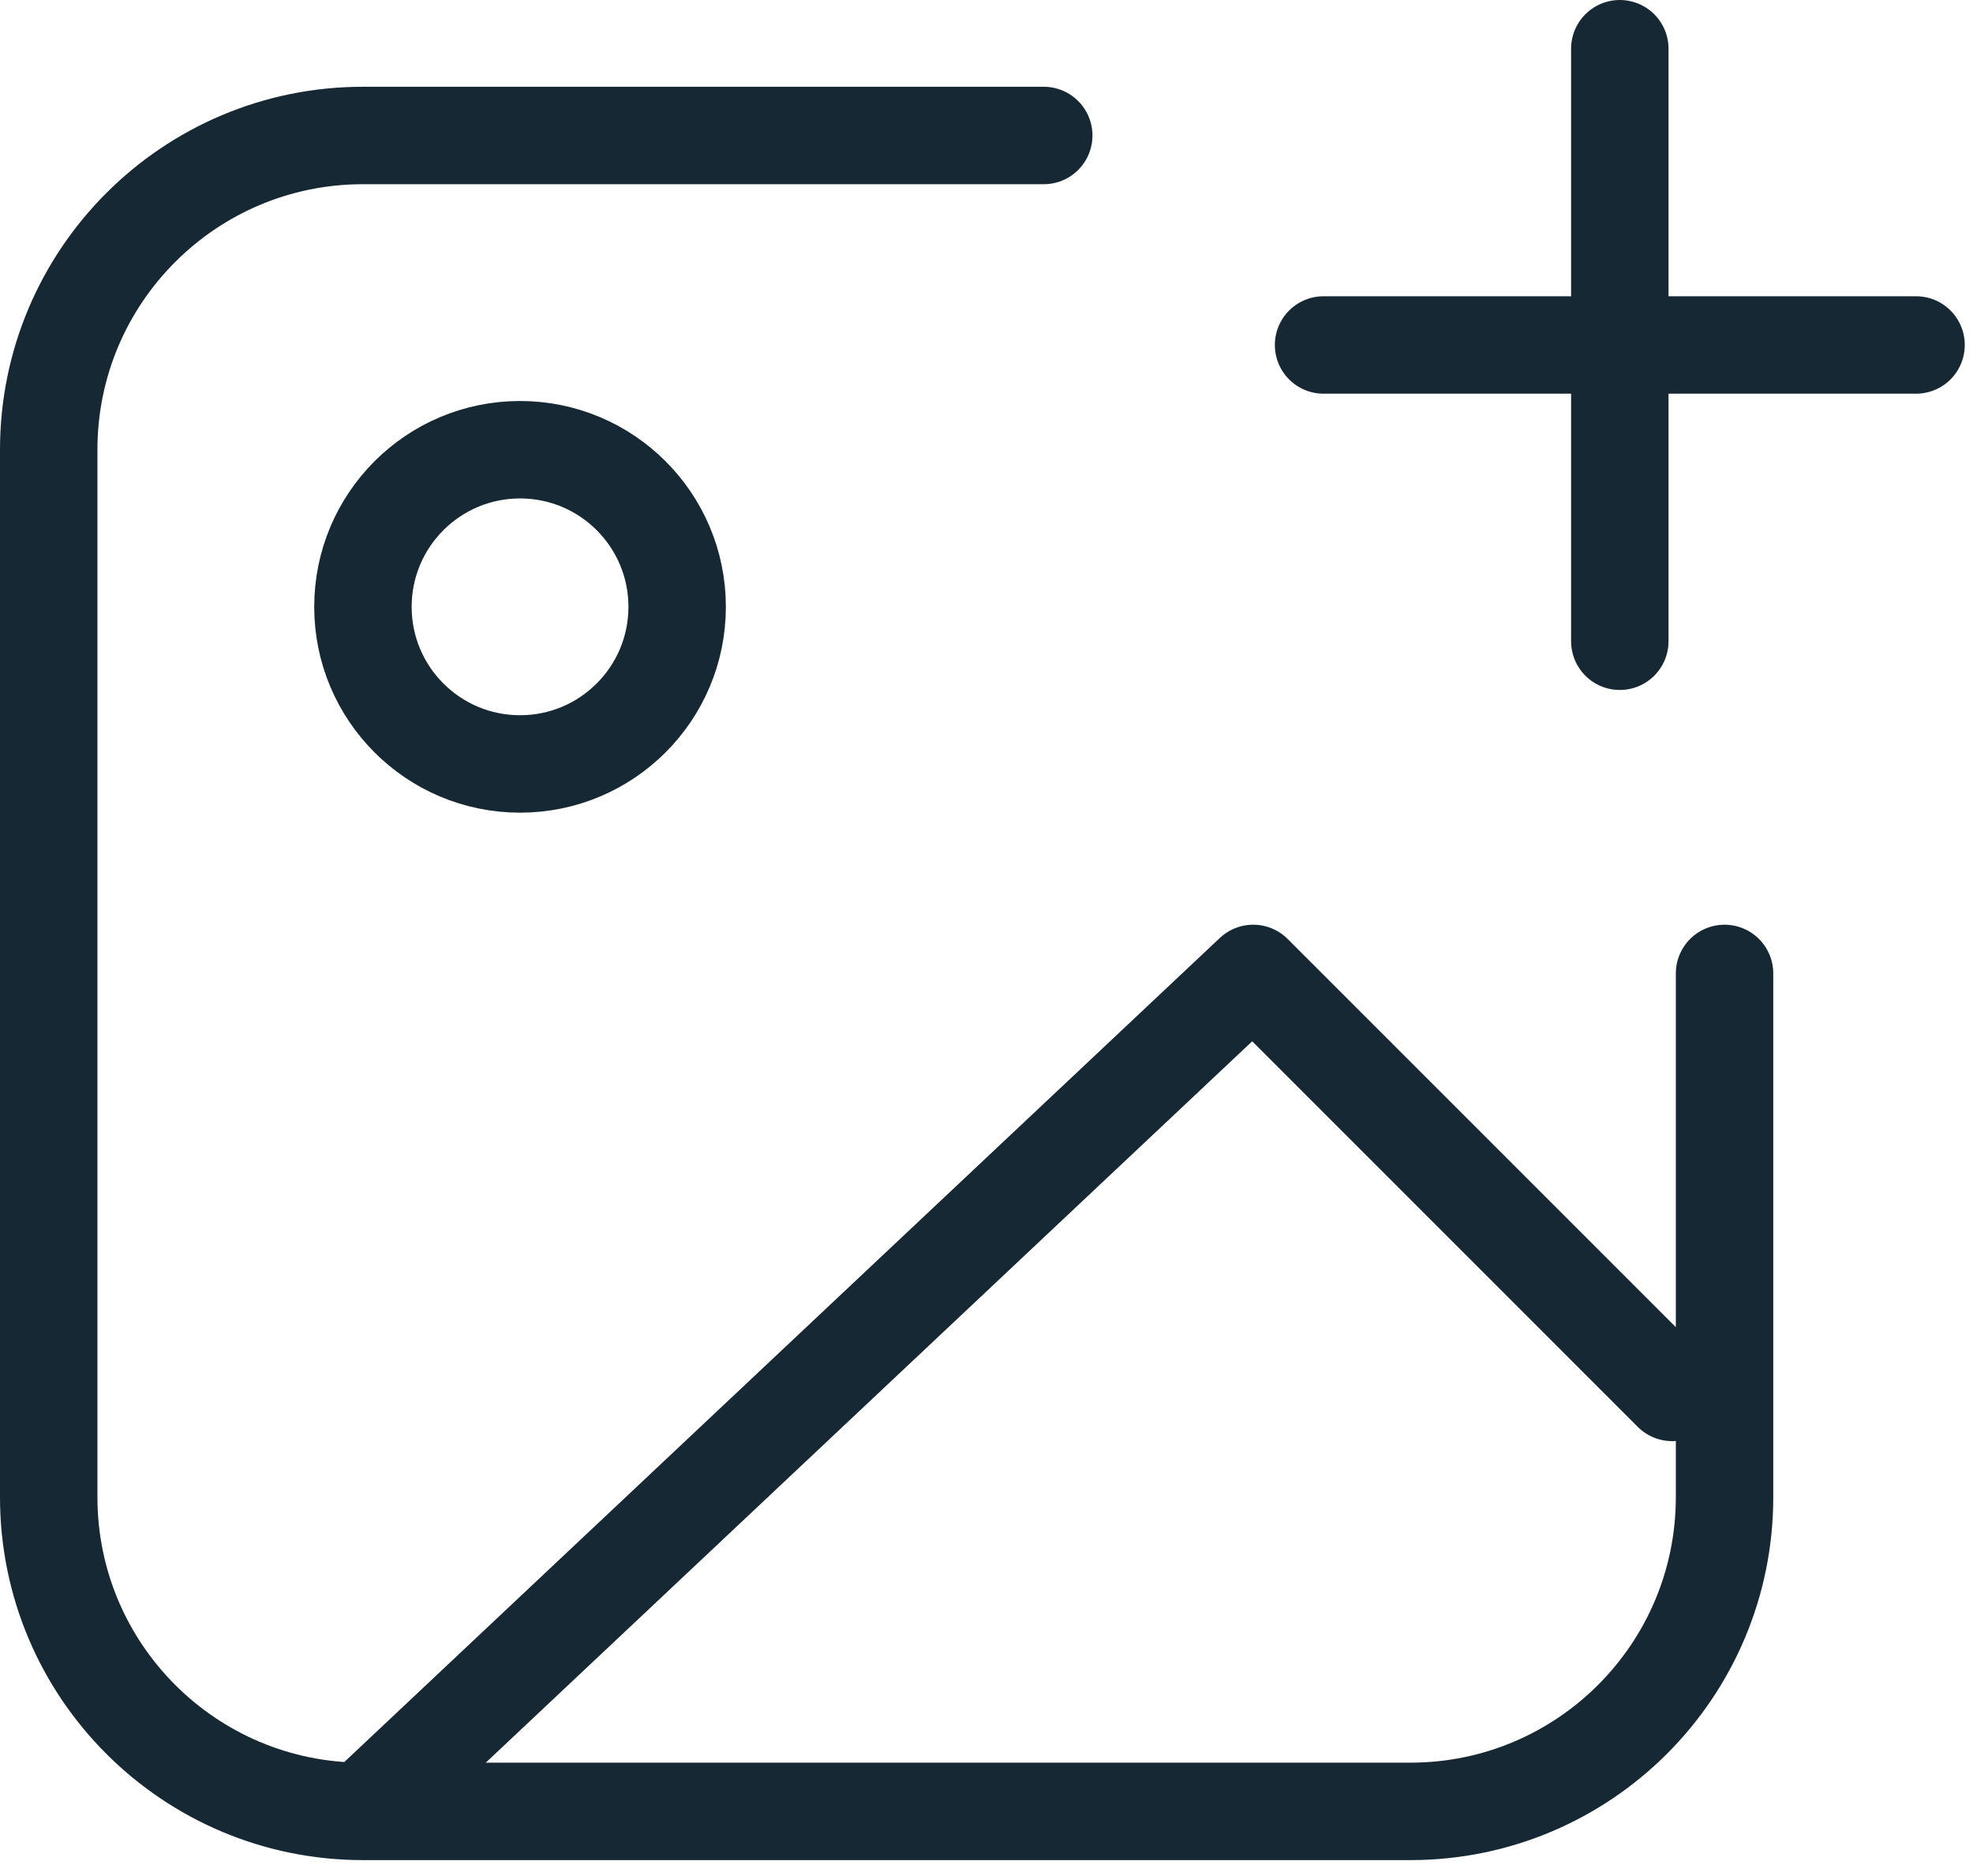
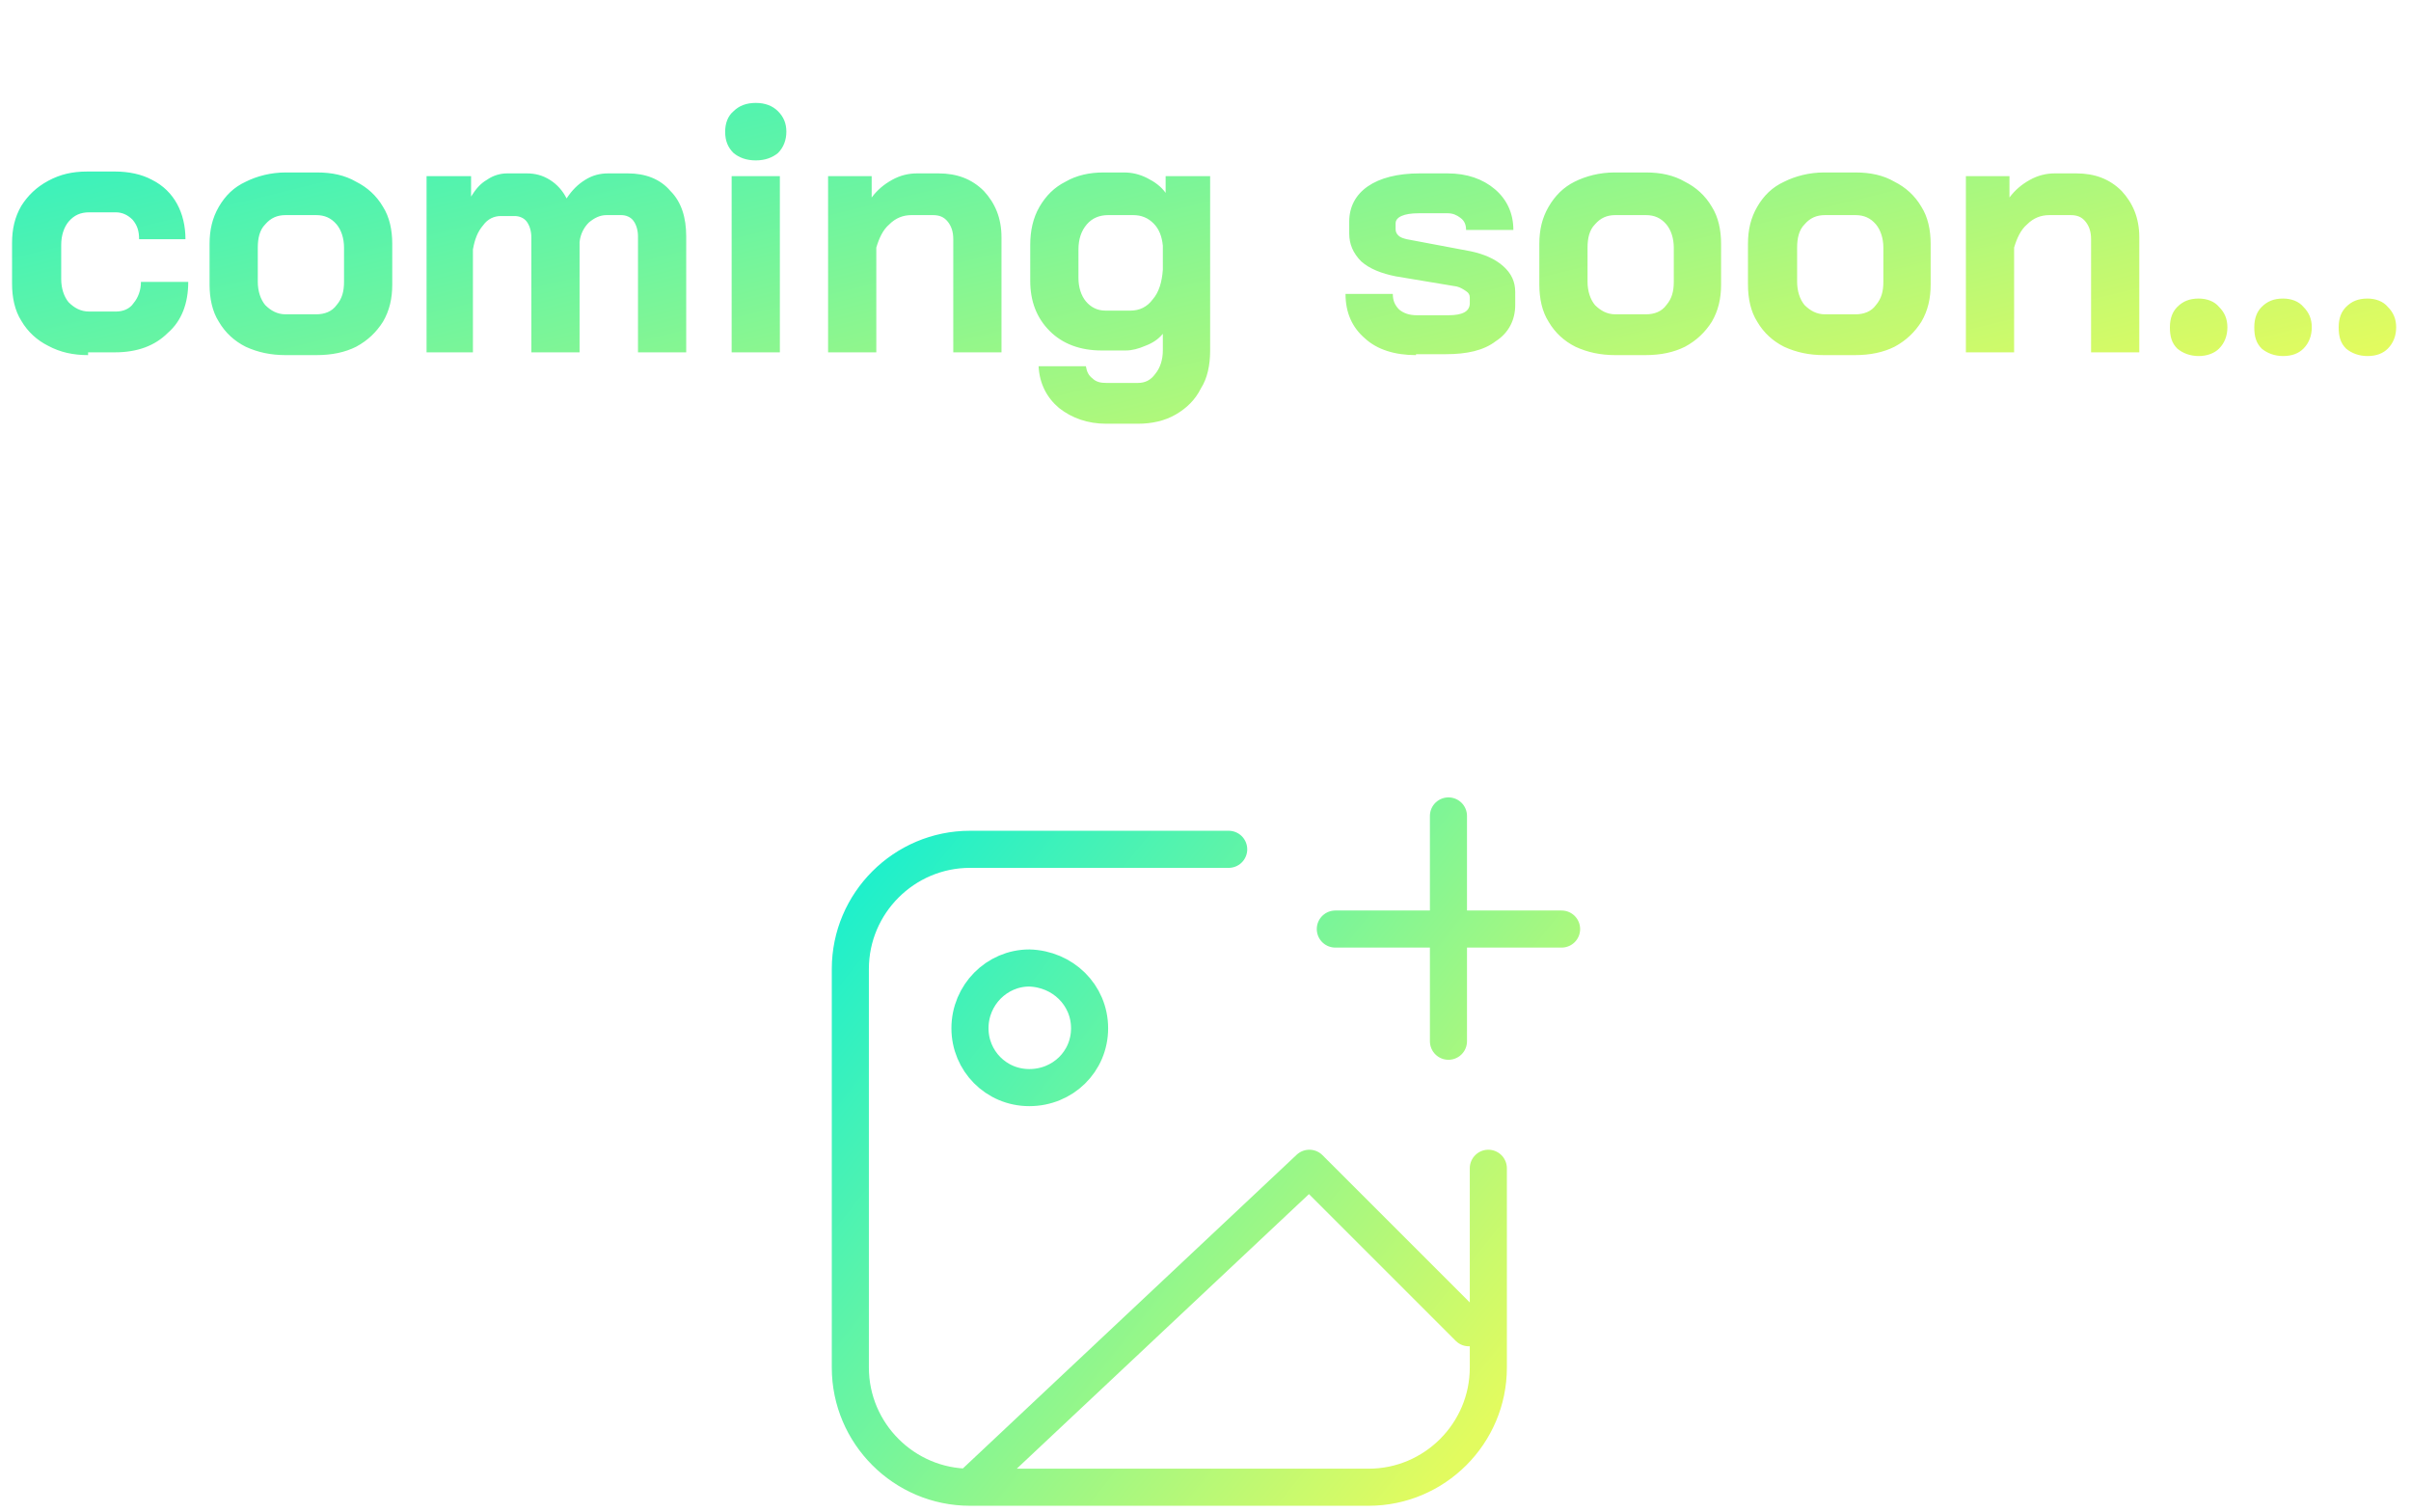
- <svg xmlns="http://www.w3.org/2000/svg" width="81" height="77" viewBox="0 0 81 77" fill="none">
-   <path d="M14.9 74.362L51.45 39.962L68.65 57.162M14.9 74.362H57.9C65.025 74.362 70.8 68.587 70.8 61.462V39.962M14.9 74.362C7.776 74.362 2 68.587 2 61.462V18.462C2 11.338 7.776 5.562 14.9 5.562H42.85M66.5 26.325L66.5 14.162M66.5 14.162L66.5 2M66.5 14.162L54.338 14.162M66.5 14.162L78.662 14.162M27.8 24.912C27.8 28.474 24.912 31.362 21.35 31.362C17.788 31.362 14.9 28.474 14.9 24.912C14.9 21.35 17.788 18.462 21.35 18.462C24.912 18.462 27.8 21.35 27.8 24.912Z" stroke="#162833" stroke-width="4" stroke-linecap="round" stroke-linejoin="round" />
+ <svg xmlns="http://www.w3.org/2000/svg" version="1.1" id="Layer_1" x="0px" y="0px" viewBox="0 0 260 163" style="enable-background:new 0 0 260 163;" xml:space="preserve">
+   <style type="text/css">
+ 	.st0{fill:url(#SVGID_1_);}
+ 	
+ 		.st1{fill:none;stroke:url(#SVGID_00000139273753364007161660000007297462177258521277_);stroke-width:4;stroke-linecap:round;stroke-linejoin:round;}
+ </style>
+   <linearGradient id="SVGID_1_" gradientUnits="userSpaceOnUse" x1="138.107" y1="97.348" x2="114.497" y2="193.545" gradientTransform="matrix(1 0 0 -1 0 163.8898)">
+     <stop offset="0" style="stop-color:#E2FB5F" />
+     <stop offset="1" style="stop-color:#0FEFD4" />
+   </linearGradient>
+   <path class="st0" d="M9.5,38.3c-1.6,0-3-0.3-4.3-1c-1.2-0.6-2.2-1.5-2.9-2.7c-0.7-1.1-1-2.5-1-4v-4.4c0-1.5,0.3-2.8,1-4  c0.7-1.1,1.6-2,2.9-2.7s2.6-1,4.2-1h3c1.5,0,2.9,0.3,4,0.9c1.2,0.6,2.1,1.5,2.7,2.6c0.6,1.1,0.9,2.4,0.9,3.8H15  c0-0.9-0.2-1.5-0.7-2.1c-0.5-0.5-1.1-0.8-1.8-0.8H9.6c-0.9,0-1.6,0.3-2.2,1c-0.5,0.6-0.8,1.5-0.8,2.5v3.7c0,1,0.3,1.9,0.8,2.5  c0.6,0.6,1.3,1,2.2,1h2.9c0.8,0,1.5-0.3,1.9-0.9c0.5-0.6,0.8-1.4,0.8-2.3h5.1c0,2.3-0.7,4.2-2.2,5.5c-1.4,1.4-3.3,2.1-5.7,2.1H9.5z   M30.8,38.3c-1.6,0-3-0.3-4.3-0.9c-1.2-0.6-2.2-1.5-2.9-2.7c-0.7-1.1-1-2.5-1-4v-4.4c0-1.5,0.3-2.8,1-4c0.7-1.2,1.6-2.1,2.9-2.7  c1.2-0.6,2.7-1,4.3-1h3.4c1.6,0,3,0.3,4.2,1c1.2,0.6,2.2,1.5,2.9,2.7c0.7,1.1,1,2.5,1,4v4.4c0,1.5-0.3,2.8-1,4  c-0.7,1.1-1.6,2-2.9,2.7c-1.2,0.6-2.6,0.9-4.3,0.9H30.8z M34.1,33.9c0.9,0,1.7-0.3,2.2-1c0.6-0.7,0.8-1.5,0.8-2.5v-3.7  c0-1-0.3-1.9-0.8-2.5c-0.6-0.7-1.3-1-2.2-1h-3.3c-0.9,0-1.6,0.3-2.2,1c-0.6,0.6-0.8,1.5-0.8,2.5v3.7c0,1,0.3,1.9,0.8,2.5  c0.6,0.6,1.3,1,2.2,1H34.1z M67.7,18.7c1.9,0,3.5,0.6,4.6,1.9c1.2,1.2,1.7,2.9,1.7,4.9V38h-5.2V25.5c0-0.7-0.2-1.3-0.5-1.7  c-0.3-0.4-0.8-0.6-1.3-0.6h-1.6c-0.7,0-1.3,0.3-1.9,0.8c-0.5,0.5-0.9,1.2-1,2.1V38h-5.2V25.6c0-0.7-0.2-1.3-0.5-1.7  c-0.3-0.4-0.8-0.6-1.3-0.6h-1.5c-0.7,0-1.4,0.3-1.9,1c-0.6,0.7-0.9,1.5-1.1,2.6V38H46V19h4.8v2.2c0.5-0.8,1-1.4,1.7-1.8  c0.7-0.5,1.5-0.7,2.2-0.7h2.1c0.9,0,1.7,0.2,2.5,0.7c0.8,0.5,1.4,1.2,1.8,2c0.6-0.9,1.2-1.5,2-2c0.8-0.5,1.6-0.7,2.5-0.7H67.7z   M81.5,17.3c-1,0-1.8-0.3-2.4-0.8c-0.6-0.6-0.9-1.3-0.9-2.3c0-0.9,0.3-1.7,0.9-2.2c0.6-0.6,1.4-0.9,2.4-0.9s1.8,0.3,2.4,0.9  c0.6,0.6,0.9,1.3,0.9,2.2c0,0.9-0.3,1.7-0.9,2.3C83.3,17,82.5,17.3,81.5,17.3z M78.9,19h5.2v19h-5.2V19z M89.2,19H94v2.3  c0.6-0.8,1.3-1.4,2.2-1.9c0.9-0.5,1.8-0.7,2.7-0.7h2.3c2,0,3.6,0.6,4.9,1.9c1.2,1.3,1.9,2.9,1.9,5V38h-5.2V25.8  c0-0.8-0.2-1.4-0.6-1.9c-0.4-0.5-0.9-0.7-1.6-0.7h-2.3c-0.9,0-1.7,0.3-2.4,1c-0.7,0.6-1.1,1.5-1.4,2.5V38h-5.2V19z M119.3,45.7  c-2,0-3.7-0.6-5.1-1.7c-1.3-1.1-2.1-2.6-2.2-4.5h5.1c0.1,0.6,0.3,1,0.7,1.3c0.4,0.4,0.9,0.5,1.5,0.5h3.4c0.8,0,1.4-0.3,1.9-1  c0.5-0.6,0.8-1.5,0.8-2.5V36c-0.5,0.6-1.1,1-1.9,1.3c-0.7,0.3-1.4,0.5-2.1,0.5h-2.6c-2.3,0-4.2-0.7-5.6-2.1  c-1.4-1.4-2.1-3.2-2.1-5.4v-3.9c0-1.5,0.3-2.9,1-4.1c0.7-1.2,1.6-2.1,2.8-2.7c1.2-0.7,2.6-1,4.1-1h2.2c0.9,0,1.7,0.2,2.5,0.6  c0.8,0.4,1.5,0.9,2,1.6V19h4.8v18.8c0,1.6-0.3,3-1,4.1c-0.6,1.2-1.5,2.1-2.7,2.8c-1.2,0.7-2.6,1-4.1,1H119.3z M121.9,33.5  c1,0,1.8-0.4,2.4-1.2c0.7-0.8,1-1.9,1.1-3.2v-2.6c-0.1-1-0.4-1.8-1-2.4c-0.6-0.6-1.3-0.9-2.2-0.9h-2.7c-0.9,0-1.7,0.3-2.3,1  c-0.6,0.7-0.9,1.6-0.9,2.7V30c0,1,0.3,1.9,0.8,2.5s1.2,1,2.1,1H121.9z M152.7,38.3c-2.3,0-4.2-0.6-5.5-1.8c-1.4-1.2-2.1-2.8-2.1-4.8  h5.1c0,0.7,0.2,1.2,0.7,1.7c0.5,0.4,1.1,0.6,1.9,0.6h3.4c1.5,0,2.3-0.4,2.3-1.3v-0.6c0-0.3-0.1-0.5-0.4-0.7c-0.3-0.2-0.6-0.4-1-0.5  l-6.6-1.1c-1.5-0.3-2.8-0.8-3.7-1.6c-0.9-0.9-1.3-1.9-1.3-3v-1.3c0-1.6,0.7-2.9,2-3.8c1.3-0.9,3.2-1.4,5.6-1.4h3  c2.1,0,3.8,0.6,5.1,1.7c1.3,1.1,2,2.6,2,4.4h-5.1c0-0.6-0.2-1-0.6-1.3c-0.4-0.3-0.8-0.5-1.4-0.5H153c-1.6,0-2.5,0.4-2.5,1.1v0.6  c0,0.3,0.1,0.5,0.3,0.7c0.2,0.2,0.5,0.3,0.9,0.4l6.9,1.3c1.4,0.3,2.6,0.8,3.5,1.6c0.9,0.8,1.3,1.7,1.3,2.8v1.4c0,1.6-0.7,3-2.1,3.9  c-1.3,1-3.1,1.4-5.4,1.4H152.7z M174.2,38.3c-1.6,0-3-0.3-4.3-0.9c-1.2-0.6-2.2-1.5-2.9-2.7c-0.7-1.1-1-2.5-1-4v-4.4  c0-1.5,0.3-2.8,1-4c0.7-1.2,1.6-2.1,2.8-2.7c1.2-0.6,2.7-1,4.3-1h3.4c1.6,0,3,0.3,4.2,1c1.2,0.6,2.2,1.5,2.9,2.7c0.7,1.1,1,2.5,1,4  v4.4c0,1.5-0.3,2.8-1,4c-0.7,1.1-1.6,2-2.9,2.7c-1.2,0.6-2.6,0.9-4.3,0.9H174.2z M177.5,33.9c0.9,0,1.7-0.3,2.2-1  c0.6-0.7,0.8-1.5,0.8-2.5v-3.7c0-1-0.3-1.9-0.8-2.5c-0.6-0.7-1.3-1-2.2-1h-3.3c-0.9,0-1.6,0.3-2.2,1c-0.6,0.6-0.8,1.5-0.8,2.5v3.7  c0,1,0.3,1.9,0.8,2.5c0.6,0.6,1.3,1,2.2,1H177.5z M196.7,38.3c-1.6,0-3-0.3-4.3-0.9c-1.2-0.6-2.2-1.5-2.9-2.7c-0.7-1.1-1-2.5-1-4  v-4.4c0-1.5,0.3-2.8,1-4c0.7-1.2,1.6-2.1,2.9-2.7c1.2-0.6,2.7-1,4.3-1h3.4c1.6,0,3,0.3,4.2,1c1.2,0.6,2.2,1.5,2.9,2.7  c0.7,1.1,1,2.5,1,4v4.4c0,1.5-0.3,2.8-1,4c-0.7,1.1-1.6,2-2.9,2.7c-1.2,0.6-2.6,0.9-4.3,0.9H196.7z M200.1,33.9c0.9,0,1.7-0.3,2.2-1  c0.6-0.7,0.8-1.5,0.8-2.5v-3.7c0-1-0.3-1.9-0.8-2.5c-0.6-0.7-1.3-1-2.2-1h-3.3c-0.9,0-1.6,0.3-2.2,1c-0.6,0.6-0.8,1.5-0.8,2.5v3.7  c0,1,0.3,1.9,0.8,2.5c0.6,0.6,1.3,1,2.2,1H200.1z M211.9,19h4.8v2.3c0.6-0.8,1.3-1.4,2.2-1.9c0.9-0.5,1.8-0.7,2.7-0.7h2.3  c2,0,3.6,0.6,4.9,1.9c1.2,1.3,1.9,2.9,1.9,5V38h-5.2V25.8c0-0.8-0.2-1.4-0.6-1.9c-0.4-0.5-0.9-0.7-1.6-0.7h-2.3  c-0.9,0-1.7,0.3-2.4,1c-0.7,0.6-1.1,1.5-1.4,2.5V38h-5.2V19z M237.1,38.4c-0.9,0-1.7-0.3-2.3-0.8c-0.6-0.6-0.8-1.3-0.8-2.3  s0.3-1.7,0.8-2.2c0.6-0.6,1.3-0.9,2.3-0.9c0.9,0,1.7,0.3,2.2,0.9c0.6,0.6,0.9,1.3,0.9,2.2s-0.3,1.7-0.9,2.3  C238.8,38.1,238,38.4,237.1,38.4z M246.2,38.4c-0.9,0-1.7-0.3-2.3-0.8c-0.6-0.6-0.8-1.3-0.8-2.3s0.3-1.7,0.8-2.2  c0.6-0.6,1.3-0.9,2.3-0.9c0.9,0,1.7,0.3,2.2,0.9c0.6,0.6,0.9,1.3,0.9,2.2s-0.3,1.7-0.9,2.3C247.9,38.1,247.2,38.4,246.2,38.4z   M255.3,38.4c-0.9,0-1.7-0.3-2.3-0.8c-0.6-0.6-0.8-1.3-0.8-2.3s0.3-1.7,0.8-2.2c0.6-0.6,1.3-0.9,2.3-0.9c0.9,0,1.7,0.3,2.2,0.9  c0.6,0.6,0.9,1.3,0.9,2.2s-0.3,1.7-0.9,2.3C257,38.1,256.3,38.4,255.3,38.4z" />
+   <linearGradient id="SVGID_00000097461918049883142970000005207342607453583760_" gradientUnits="userSpaceOnUse" x1="161.987" y1="12.716" x2="87.048" y2="72.432" gradientTransform="matrix(1 0 0 -1 0 163.8898)">
+     <stop offset="0" style="stop-color:#E2FB5F" />
+     <stop offset="1" style="stop-color:#0FEFD4" />
+   </linearGradient>
+   <path style="fill:none;stroke:url(#SVGID_00000097461918049883142970000005207342607453583760_);stroke-width:4;stroke-linecap:round;stroke-linejoin:round;" d="  M104.6,160.4l36.6-34.4l17.2,17.2 M104.6,160.4h43c7.1,0,12.9-5.8,12.9-12.9V126 M104.6,160.4c-7.1,0-12.9-5.8-12.9-12.9v-43  c0-7.1,5.8-12.9,12.9-12.9h27.9 M156.2,112.3v-12.2 M156.2,100.2V88 M156.2,100.2H144 M156.2,100.2h12.2 M117.5,110.9  c0,3.6-2.9,6.4-6.5,6.4c-3.6,0-6.4-2.9-6.4-6.4c0-3.6,2.9-6.5,6.4-6.5C114.6,104.5,117.5,107.3,117.5,110.9z" />
</svg>
